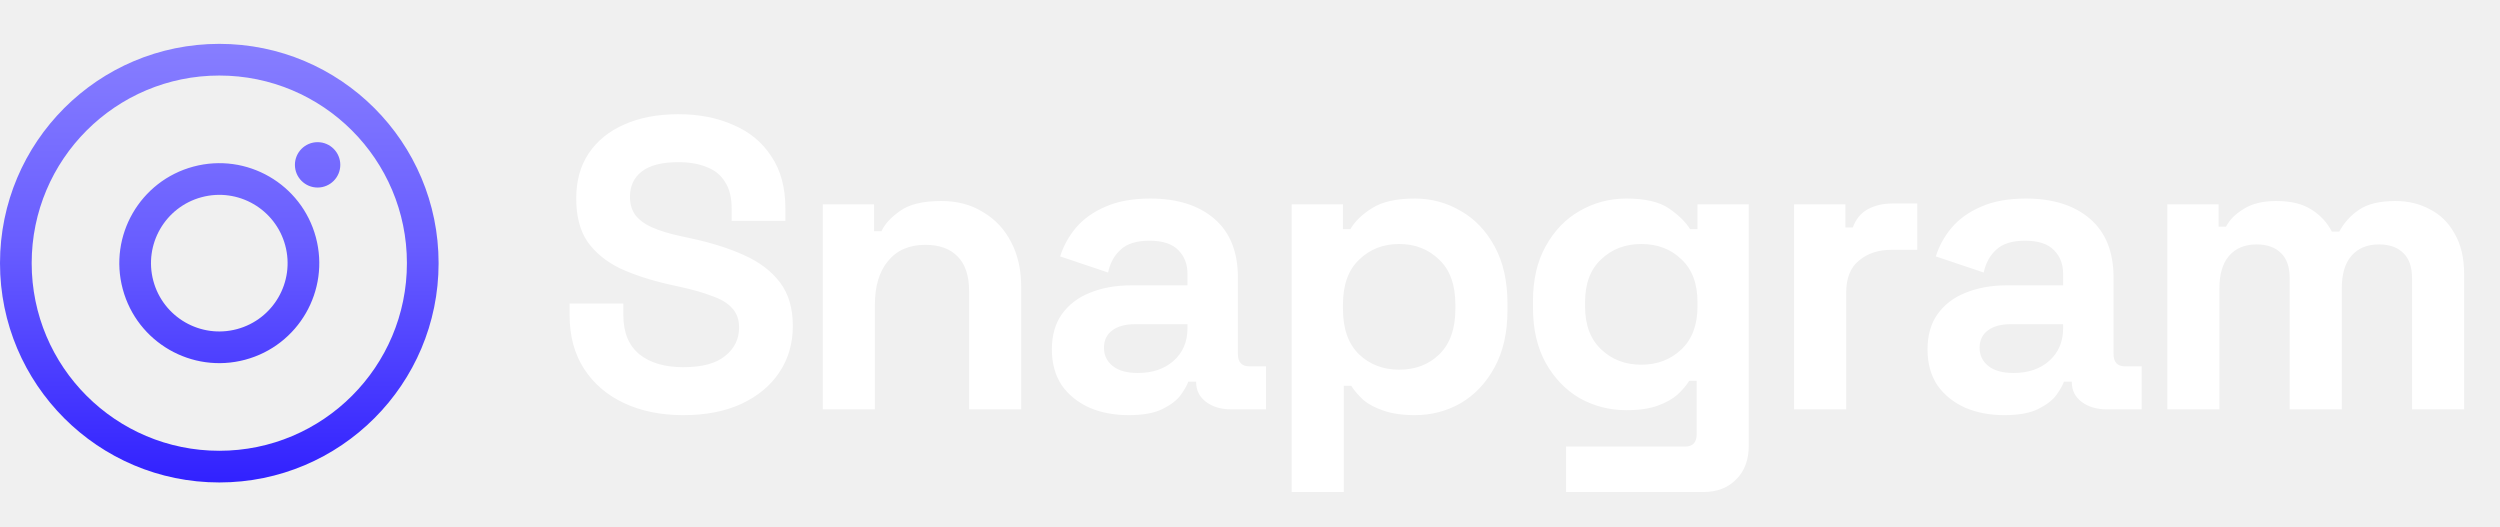
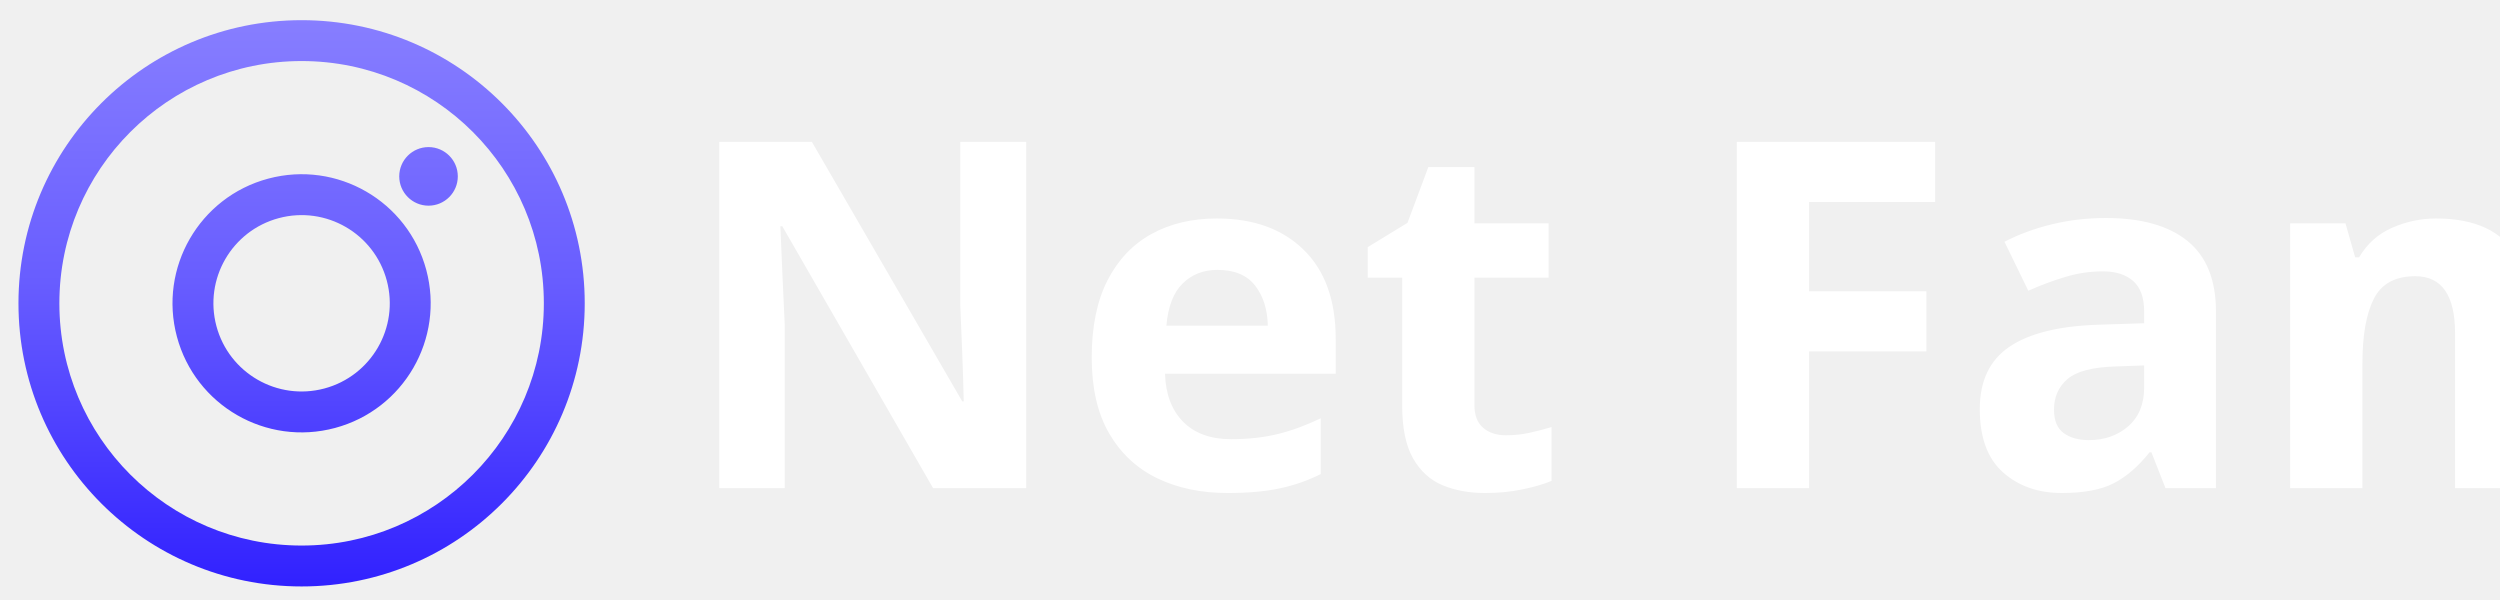
- <svg xmlns="http://www.w3.org/2000/svg" width="171" height="36" viewBox="0 0 171 36" fill="none">
-   <path fill-rule="evenodd" clip-rule="evenodd" d="M27.833 18C27.833 25.088 22.088 30.833 15 30.833C7.912 30.833 2.167 25.088 2.167 18C2.167 10.912 7.912 5.167 15 5.167C22.088 5.167 27.833 10.912 27.833 18ZM30 18C30 26.284 23.284 33 15 33C6.716 33 0 26.284 0 18C0 9.716 6.716 3 15 3C23.284 3 30 9.716 30 18ZM23.276 11.276C23.276 12.133 22.581 12.828 21.724 12.828C20.867 12.828 20.172 12.133 20.172 11.276C20.172 10.419 20.867 9.724 21.724 9.724C22.581 9.724 23.276 10.419 23.276 11.276ZM10.488 19.209C11.156 21.701 13.717 23.18 16.209 22.512C18.701 21.844 20.18 19.283 19.512 16.791C18.844 14.299 16.283 12.82 13.791 13.488C11.299 14.156 9.82 16.717 10.488 19.209ZM8.395 19.77C9.372 23.418 13.122 25.582 16.77 24.605C20.417 23.627 22.582 19.878 21.605 16.23C20.627 12.582 16.878 10.418 13.23 11.395C9.582 12.373 7.418 16.122 8.395 19.77Z" fill="url(#paint0_linear_120_1360)" />
-   <path d="M46.737 28.396C45.21 28.396 43.862 28.122 42.694 27.576C41.525 27.029 40.611 26.247 39.951 25.229C39.291 24.211 38.961 22.986 38.961 21.553V20.762H42.637V21.553C42.637 22.741 43.005 23.636 43.74 24.239C44.475 24.824 45.474 25.116 46.737 25.116C48.019 25.116 48.971 24.861 49.593 24.352C50.234 23.844 50.554 23.193 50.554 22.402C50.554 21.855 50.394 21.412 50.073 21.073C49.772 20.733 49.319 20.46 48.716 20.253C48.132 20.026 47.416 19.819 46.567 19.631L45.917 19.489C44.56 19.188 43.391 18.811 42.411 18.358C41.45 17.887 40.705 17.274 40.177 16.52C39.668 15.766 39.414 14.786 39.414 13.58C39.414 12.373 39.697 11.346 40.262 10.498C40.846 9.631 41.657 8.971 42.694 8.519C43.749 8.047 44.984 7.812 46.398 7.812C47.811 7.812 49.065 8.057 50.158 8.547C51.27 9.018 52.137 9.734 52.76 10.696C53.4 11.638 53.721 12.826 53.721 14.258V15.107H50.045V14.258C50.045 13.504 49.894 12.901 49.593 12.449C49.31 11.978 48.895 11.638 48.349 11.431C47.802 11.205 47.152 11.092 46.398 11.092C45.267 11.092 44.428 11.308 43.881 11.742C43.353 12.157 43.09 12.732 43.09 13.467C43.09 13.957 43.212 14.371 43.457 14.711C43.721 15.05 44.107 15.333 44.616 15.559C45.125 15.785 45.776 15.983 46.567 16.153L47.218 16.294C48.631 16.596 49.857 16.982 50.893 17.453C51.949 17.925 52.769 18.547 53.353 19.32C53.938 20.093 54.23 21.082 54.23 22.288C54.23 23.495 53.919 24.56 53.297 25.483C52.694 26.388 51.826 27.105 50.695 27.632C49.583 28.141 48.264 28.396 46.737 28.396ZM56.278 28V13.976H59.784V15.813H60.293C60.519 15.323 60.944 14.862 61.566 14.428C62.188 13.976 63.13 13.749 64.393 13.749C65.486 13.749 66.438 14.004 67.249 14.513C68.078 15.003 68.719 15.691 69.171 16.577C69.624 17.444 69.85 18.462 69.85 19.631V28H66.287V19.913C66.287 18.858 66.024 18.066 65.496 17.538C64.987 17.011 64.252 16.747 63.29 16.747C62.197 16.747 61.349 17.114 60.746 17.849C60.142 18.566 59.841 19.574 59.841 20.875V28H56.278ZM77.208 28.396C76.209 28.396 75.313 28.226 74.521 27.887C73.73 27.529 73.098 27.02 72.627 26.36C72.175 25.681 71.948 24.861 71.948 23.9C71.948 22.939 72.175 22.138 72.627 21.497C73.098 20.837 73.739 20.347 74.55 20.026C75.379 19.687 76.322 19.517 77.377 19.517H81.223V18.726C81.223 18.066 81.015 17.529 80.601 17.114C80.186 16.681 79.526 16.464 78.621 16.464C77.735 16.464 77.076 16.671 76.642 17.086C76.209 17.482 75.926 18 75.794 18.641L72.514 17.538C72.74 16.822 73.098 16.172 73.588 15.587C74.097 14.984 74.766 14.503 75.596 14.145C76.444 13.768 77.472 13.58 78.678 13.58C80.525 13.58 81.986 14.042 83.061 14.965C84.135 15.889 84.672 17.227 84.672 18.98V24.211C84.672 24.777 84.936 25.059 85.464 25.059H86.595V28H84.22C83.522 28 82.947 27.83 82.495 27.491C82.043 27.152 81.816 26.699 81.816 26.134V26.106H81.279C81.204 26.332 81.034 26.633 80.77 27.01C80.506 27.369 80.092 27.689 79.526 27.972C78.961 28.255 78.188 28.396 77.208 28.396ZM77.83 25.512C78.829 25.512 79.639 25.238 80.261 24.692C80.902 24.126 81.223 23.382 81.223 22.458V22.175H77.632C76.972 22.175 76.454 22.317 76.077 22.599C75.7 22.882 75.511 23.278 75.511 23.787C75.511 24.296 75.709 24.711 76.105 25.031C76.501 25.352 77.076 25.512 77.83 25.512ZM88.351 33.655V13.976H91.858V15.672H92.366C92.687 15.126 93.186 14.645 93.865 14.23C94.544 13.797 95.514 13.58 96.777 13.58C97.908 13.58 98.954 13.863 99.916 14.428C100.877 14.975 101.65 15.785 102.234 16.86C102.819 17.934 103.111 19.235 103.111 20.762V21.214C103.111 22.741 102.819 24.041 102.234 25.116C101.65 26.19 100.877 27.01 99.916 27.576C98.954 28.122 97.908 28.396 96.777 28.396C95.929 28.396 95.213 28.292 94.628 28.085C94.063 27.896 93.601 27.651 93.243 27.35C92.904 27.029 92.63 26.709 92.423 26.388H91.914V33.655H88.351ZM95.703 25.286C96.815 25.286 97.729 24.937 98.445 24.239C99.181 23.523 99.548 22.486 99.548 21.129V20.846C99.548 19.489 99.181 18.462 98.445 17.765C97.71 17.048 96.796 16.69 95.703 16.69C94.61 16.69 93.695 17.048 92.96 17.765C92.225 18.462 91.858 19.489 91.858 20.846V21.129C91.858 22.486 92.225 23.523 92.96 24.239C93.695 24.937 94.61 25.286 95.703 25.286ZM104.855 21.044V20.592C104.855 19.122 105.148 17.868 105.732 16.831C106.316 15.776 107.089 14.975 108.05 14.428C109.031 13.863 110.096 13.58 111.245 13.58C112.527 13.58 113.498 13.806 114.158 14.258C114.818 14.711 115.298 15.182 115.6 15.672H116.109V13.976H119.615V30.488C119.615 31.45 119.332 32.213 118.767 32.779C118.201 33.363 117.447 33.655 116.505 33.655H107.117V30.545H115.26C115.788 30.545 116.052 30.262 116.052 29.697V26.049H115.543C115.355 26.351 115.091 26.662 114.752 26.982C114.412 27.284 113.96 27.538 113.394 27.745C112.829 27.953 112.113 28.056 111.245 28.056C110.096 28.056 109.031 27.783 108.05 27.237C107.089 26.671 106.316 25.87 105.732 24.833C105.148 23.778 104.855 22.515 104.855 21.044ZM112.263 24.946C113.357 24.946 114.271 24.598 115.006 23.9C115.741 23.203 116.109 22.223 116.109 20.96V20.677C116.109 19.395 115.741 18.415 115.006 17.736C114.29 17.039 113.376 16.69 112.263 16.69C111.17 16.69 110.256 17.039 109.521 17.736C108.786 18.415 108.418 19.395 108.418 20.677V20.96C108.418 22.223 108.786 23.203 109.521 23.9C110.256 24.598 111.17 24.946 112.263 24.946ZM122.716 28V13.976H126.223V15.559H126.731C126.939 14.993 127.278 14.579 127.749 14.315C128.239 14.051 128.805 13.919 129.446 13.919H131.142V17.086H129.389C128.485 17.086 127.74 17.331 127.156 17.821C126.571 18.292 126.279 19.027 126.279 20.026V28H122.716ZM137.102 28.396C136.103 28.396 135.207 28.226 134.416 27.887C133.624 27.529 132.992 27.02 132.521 26.36C132.069 25.681 131.843 24.861 131.843 23.9C131.843 22.939 132.069 22.138 132.521 21.497C132.992 20.837 133.633 20.347 134.444 20.026C135.273 19.687 136.216 19.517 137.271 19.517H141.117V18.726C141.117 18.066 140.909 17.529 140.495 17.114C140.08 16.681 139.42 16.464 138.515 16.464C137.63 16.464 136.97 16.671 136.536 17.086C136.103 17.482 135.82 18 135.688 18.641L132.408 17.538C132.634 16.822 132.992 16.172 133.483 15.587C133.992 14.984 134.661 14.503 135.49 14.145C136.338 13.768 137.366 13.58 138.572 13.58C140.419 13.58 141.88 14.042 142.955 14.965C144.029 15.889 144.566 17.227 144.566 18.98V24.211C144.566 24.777 144.83 25.059 145.358 25.059H146.489V28H144.114C143.416 28 142.842 27.83 142.389 27.491C141.937 27.152 141.711 26.699 141.711 26.134V26.106H141.173C141.098 26.332 140.928 26.633 140.664 27.01C140.4 27.369 139.986 27.689 139.42 27.972C138.855 28.255 138.082 28.396 137.102 28.396ZM137.724 25.512C138.723 25.512 139.533 25.238 140.155 24.692C140.796 24.126 141.117 23.382 141.117 22.458V22.175H137.526C136.866 22.175 136.348 22.317 135.971 22.599C135.594 22.882 135.405 23.278 135.405 23.787C135.405 24.296 135.603 24.711 135.999 25.031C136.395 25.352 136.97 25.512 137.724 25.512ZM148.246 28V13.976H151.752V15.502H152.261C152.506 15.031 152.911 14.626 153.476 14.287C154.042 13.928 154.787 13.749 155.71 13.749C156.709 13.749 157.51 13.947 158.114 14.343C158.717 14.72 159.179 15.22 159.499 15.842H160.008C160.328 15.239 160.781 14.739 161.365 14.343C161.949 13.947 162.779 13.749 163.853 13.749C164.72 13.749 165.503 13.938 166.2 14.315C166.916 14.673 167.482 15.229 167.897 15.983C168.33 16.718 168.547 17.651 168.547 18.782V28H164.984V19.037C164.984 18.264 164.786 17.689 164.391 17.312C163.995 16.916 163.439 16.718 162.722 16.718C161.912 16.718 161.28 16.982 160.828 17.51C160.394 18.019 160.178 18.754 160.178 19.715V28H156.615V19.037C156.615 18.264 156.417 17.689 156.021 17.312C155.625 16.916 155.069 16.718 154.353 16.718C153.542 16.718 152.911 16.982 152.459 17.51C152.025 18.019 151.808 18.754 151.808 19.715V28H148.246Z" fill="white" />
+ <svg xmlns="http://www.w3.org/2000/svg" viewBox="0 0 500 120">
  <defs>
-     <linearGradient id="paint0_linear_120_1360" x1="15" y1="3" x2="15" y2="33" gradientUnits="userSpaceOnUse">
+     <linearGradient id="paint0_linear_120_1360" x1="15" y1="3" x2="15" y2="33" gradientUnits="userSpaceOnUse" gradientTransform="matrix(3.775154, 0, 0, 3.775154, 3.69278, -7.294174)">
      <stop stop-color="#877EFF" />
-       <stop offset="0.461" stop-color="#685DFF" />
+       <stop offset="0.462" stop-color="#685DFF" />
      <stop offset="1" stop-color="#3121FF" />
    </linearGradient>
  </defs>
+   <text style="fill: white; font-family: Bahnschrift; font-size: 97px; font-weight: 700; white-space: pre;" x="135.123" y="97.634">Net Fam</text>
+   <path fill-rule="evenodd" clip-rule="evenodd" d="M 108.769 60.662 C 108.769 87.417 87.077 109.109 60.32 109.109 C 33.565 109.109 11.873 87.417 11.873 60.662 C 11.873 33.902 33.565 12.21 60.32 12.21 C 87.077 12.21 108.769 33.902 108.769 60.662 Z M 116.945 60.662 C 116.945 91.934 91.597 117.29 60.32 117.29 C 29.045 117.29 3.692 91.934 3.692 60.662 C 3.692 29.385 29.045 4.034 60.32 4.034 C 91.597 4.034 116.945 29.385 116.945 60.662 Z M 91.561 35.273 C 91.561 38.508 88.941 41.134 85.706 41.134 C 82.471 41.134 79.848 38.508 79.848 35.273 C 79.848 32.038 82.471 29.418 85.706 29.418 C 88.941 29.418 91.561 32.038 91.561 35.273 Z M 43.285 65.225 C 45.806 74.63 55.475 80.213 64.883 77.695 C 74.29 75.173 79.874 65.502 77.352 56.097 C 74.833 46.689 65.162 41.106 55.754 43.627 C 46.347 46.146 40.768 55.817 43.285 65.225 Z M 35.383 67.34 C 39.075 81.112 53.228 89.286 67 85.594 C 80.772 81.904 88.941 67.751 85.254 53.979 C 81.565 40.207 67.409 32.036 53.637 35.728 C 39.87 39.415 31.696 53.573 35.383 67.34 Z" fill="url(#paint0_linear_120_1360)" style="" />
</svg>
